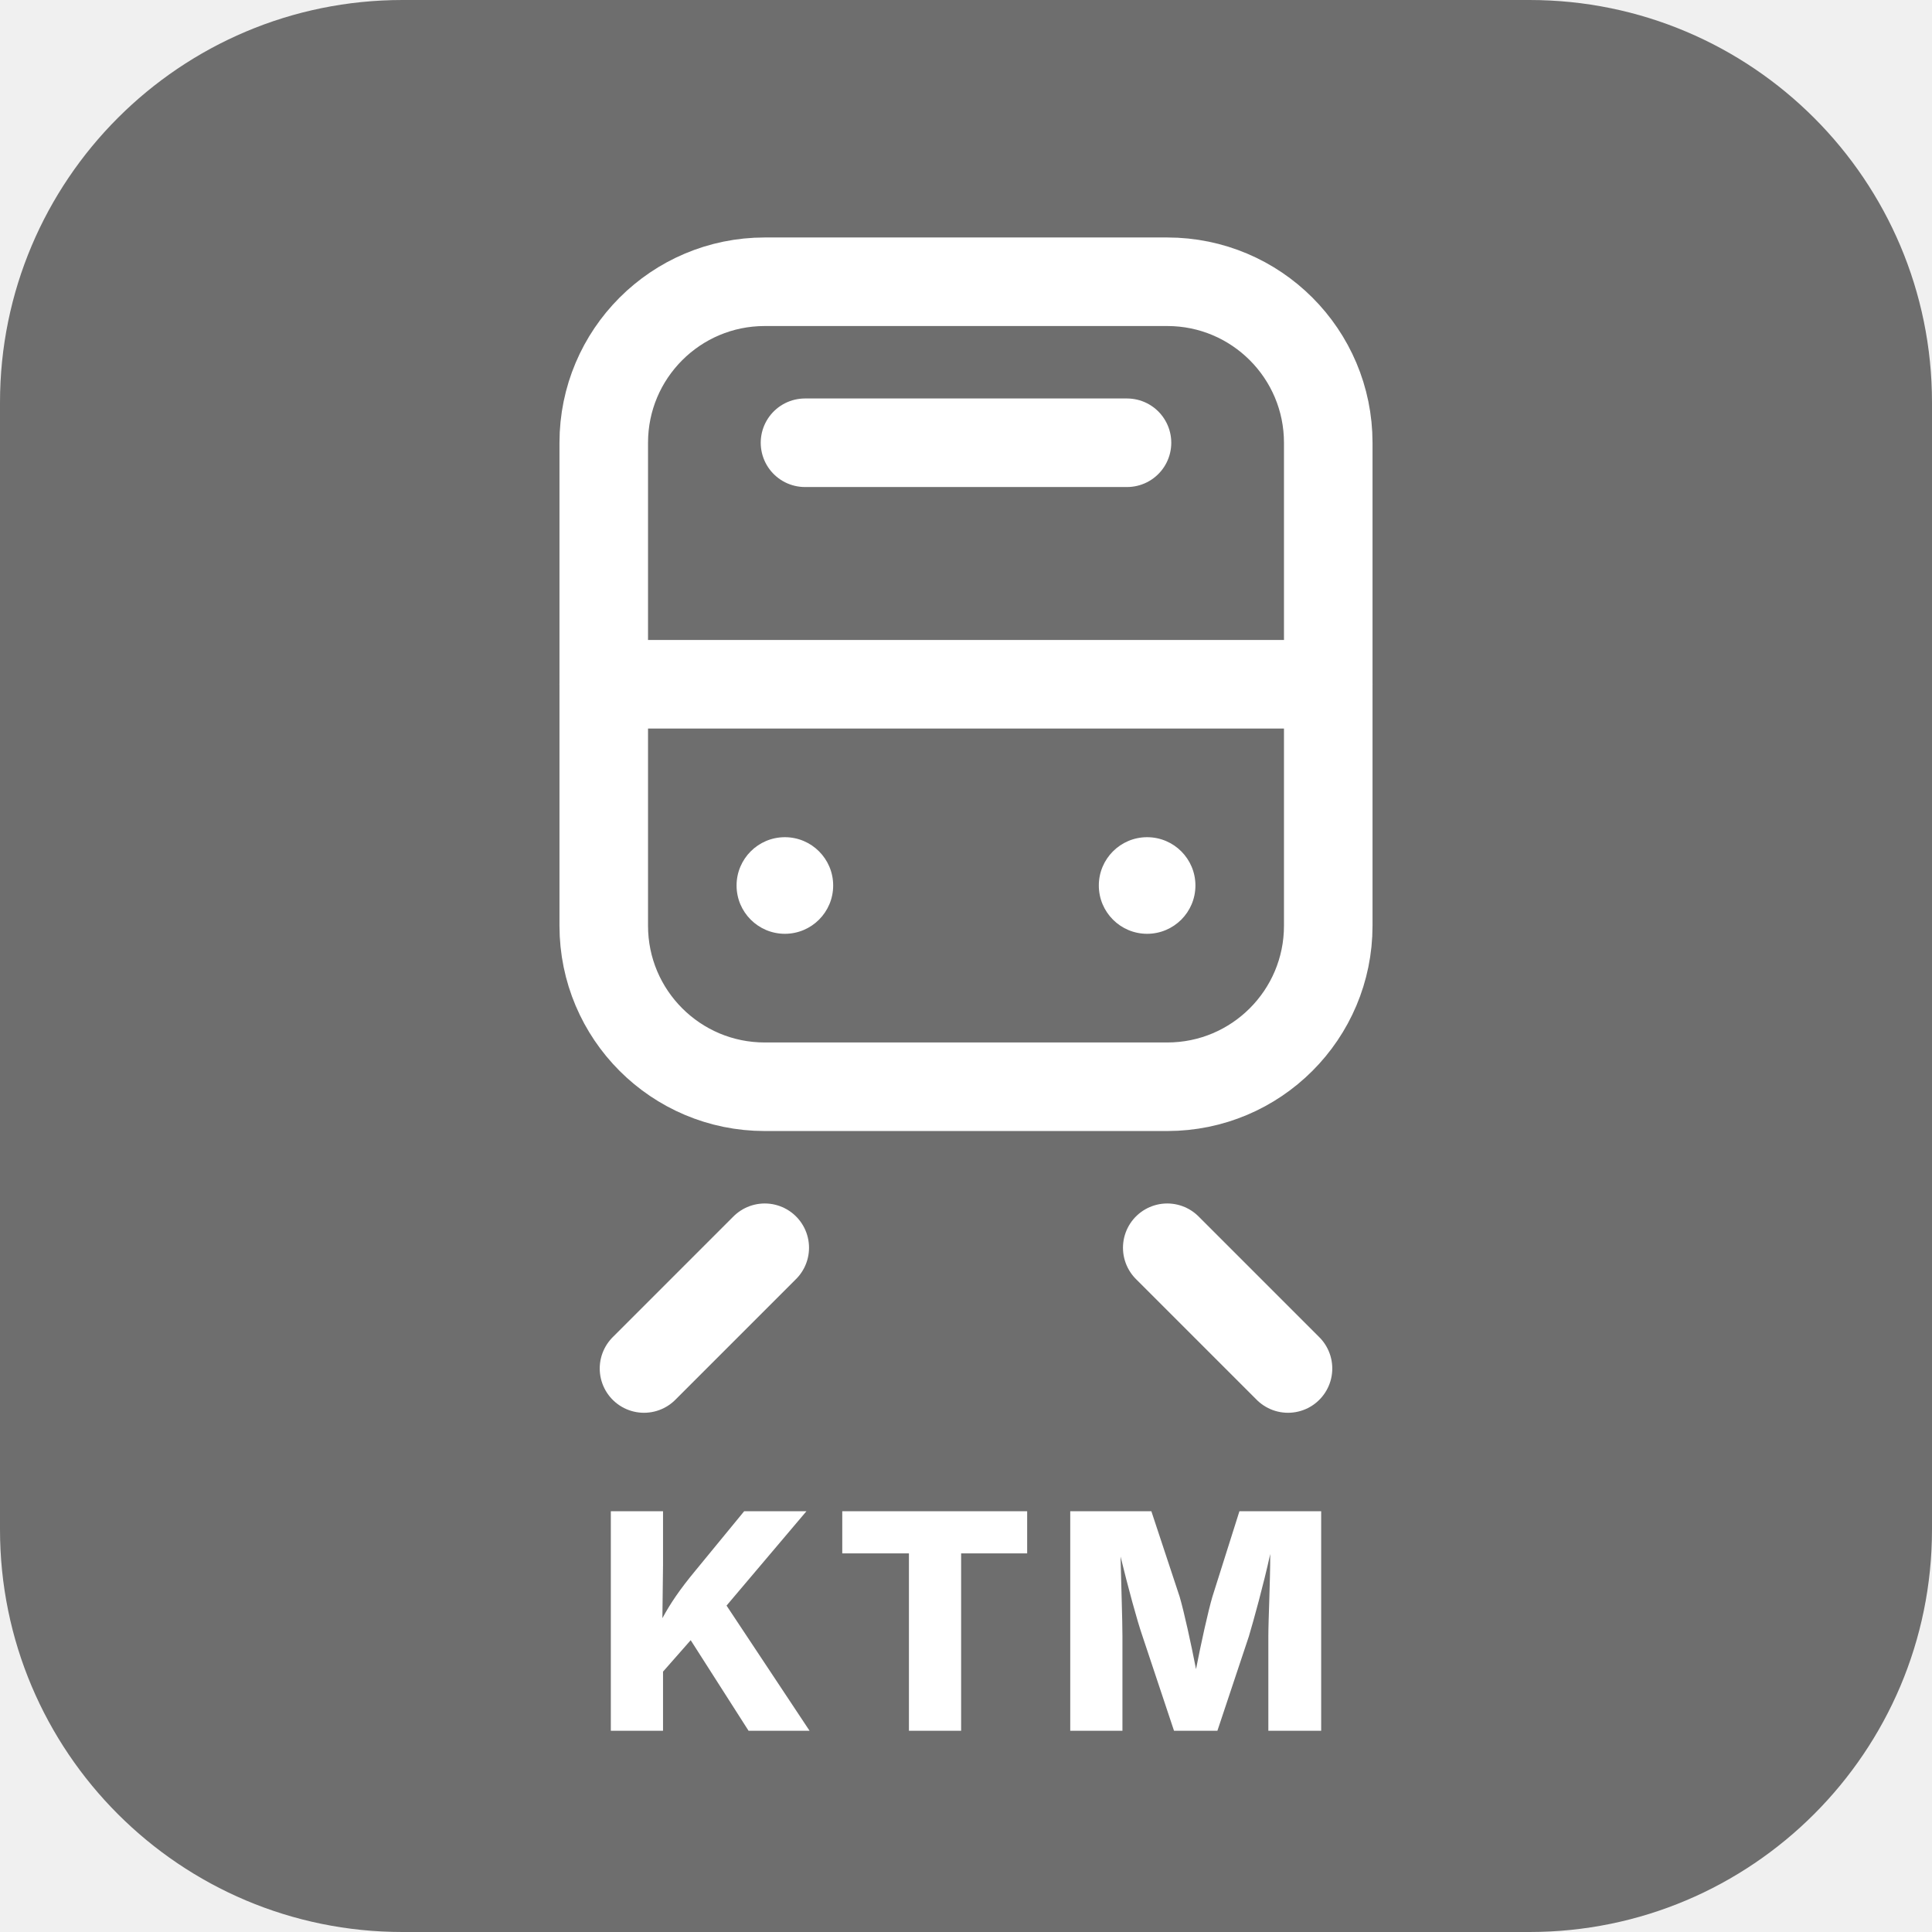
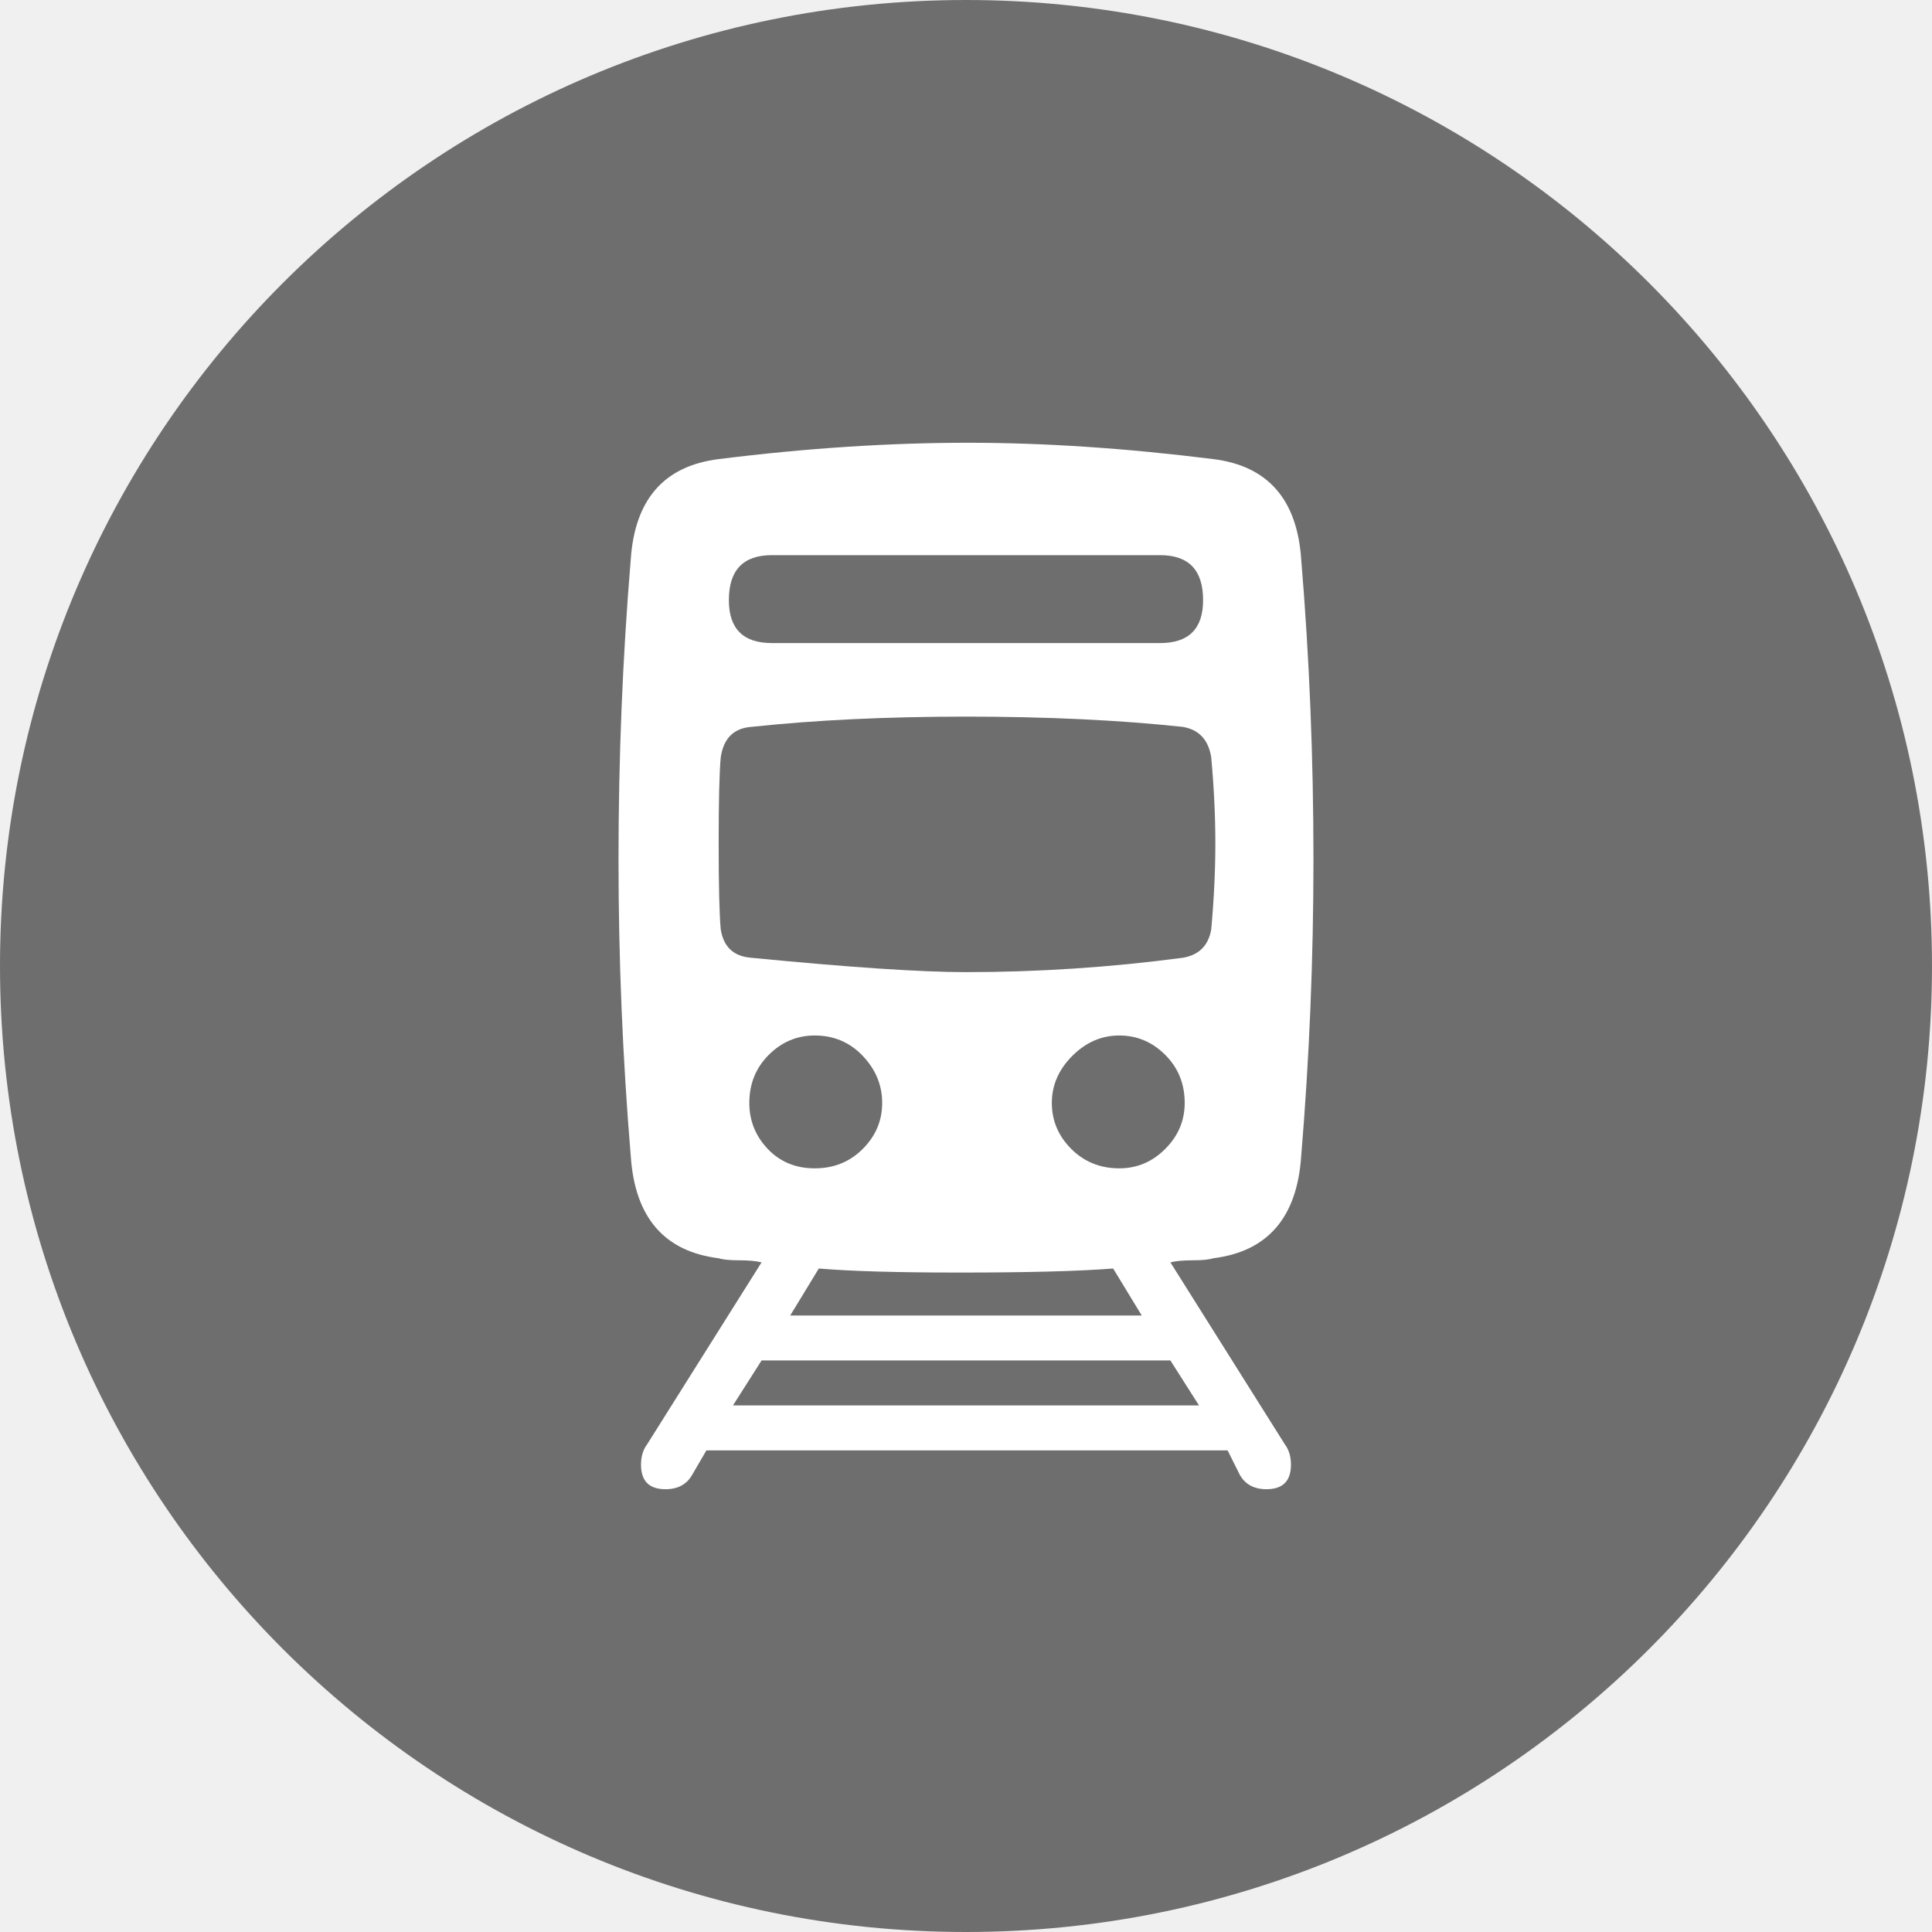
<svg xmlns="http://www.w3.org/2000/svg" viewBox="0 0 48 48" width="48" height="48" role="img" aria-label="KTM Intercity">
-   <rect width="48" height="48" rx="10" fill="#6E6E6E" />
-   <g fill="none" stroke="#FFFFFF" color="#FFFFFF" stroke-width="2.2" stroke-linecap="round" stroke-linejoin="round">
-     <rect x="15" y="7" width="18" height="20" rx="4" />
-     <path d="M15 17h18M19 31l-3 3M29 31l3 3" />
-     <circle cx="19.5" cy="22" r="1.2" fill="currentColor" stroke="none" />
-     <circle cx="28.5" cy="22" r="1.2" fill="currentColor" stroke="none" />
-     <path d="M20 11h8" />
-   </g>
-   <text x="24" y="43" text-anchor="middle" font-family="Inter, 'Segoe UI', Roboto, Arial, sans-serif" font-size="7.5" font-weight="800" letter-spacing="0.4" fill="#FFFFFF">KTM</text>
+   <circle cx="24" cy="24" r="24" fill="#6E6E6E" />
+   <path transform="translate(11 11) scale(1.0833)" fill="#FFFFFF" d="M4.688 22.969 L7.312 18.797 Q7.125 18.75 6.797 18.75 Q6.469 18.75 6.328 18.703 Q4.453 18.469 4.312 16.359 Q4.031 12.984 4.031 9.562 Q4.031 6.047 4.312 2.672 Q4.453 0.609 6.328 0.375 Q9.328 0.0 12.047 0.0 Q14.672 0.0 17.672 0.375 Q19.547 0.609 19.688 2.672 Q19.969 6.047 19.969 9.562 Q19.969 12.984 19.688 16.359 Q19.547 18.469 17.672 18.703 Q17.531 18.75 17.203 18.75 Q16.875 18.75 16.688 18.797 L19.312 22.969 Q19.453 23.156 19.453 23.438 Q19.453 24.0 18.891 24.0 Q18.469 24.0 18.281 23.672 L18.0 23.109 L6.047 23.109 L5.719 23.672 Q5.531 24.0 5.109 24.0 Q4.547 24.0 4.547 23.438 Q4.547 23.156 4.688 22.969ZM7.547 4.594 L16.453 4.594 Q17.438 4.594 17.438 3.609 Q17.438 2.578 16.453 2.578 L7.547 2.578 Q6.562 2.578 6.562 3.609 Q6.562 4.594 7.547 4.594ZM12.0 12.141 Q14.484 12.141 16.969 11.812 Q17.531 11.719 17.625 11.156 Q17.719 10.125 17.719 9.188 Q17.719 8.25 17.625 7.219 Q17.531 6.609 16.969 6.516 Q14.766 6.281 12.0 6.281 Q9.281 6.281 7.078 6.516 Q6.469 6.562 6.375 7.219 Q6.328 7.734 6.328 9.188 Q6.328 10.641 6.375 11.156 Q6.469 11.766 7.078 11.812 Q10.453 12.141 12.0 12.141ZM8.531 13.594 Q7.922 13.594 7.476 14.039 Q7.031 14.484 7.031 15.141 Q7.031 15.75 7.453 16.195 Q7.875 16.641 8.532 16.641 Q9.188 16.641 9.633 16.195 Q10.078 15.75 10.078 15.14 Q10.078 14.531 9.633 14.062 Q9.188 13.594 8.531 13.594ZM15.516 16.641 Q16.125 16.641 16.57 16.195 Q17.016 15.75 17.016 15.141 Q17.016 14.484 16.57 14.039 Q16.125 13.594 15.515 13.594 Q14.906 13.594 14.438 14.062 Q13.969 14.531 13.969 15.14 Q13.969 15.75 14.414 16.195 Q14.859 16.641 15.516 16.641ZM11.859 19.031 Q9.703 19.031 8.625 18.938 L7.969 20.016 L16.031 20.016 L15.375 18.938 Q14.203 19.031 11.859 19.031ZM6.656 22.078 L17.344 22.078 L16.688 21.047 L7.312 21.047 L6.656 22.078Z" />
</svg>
